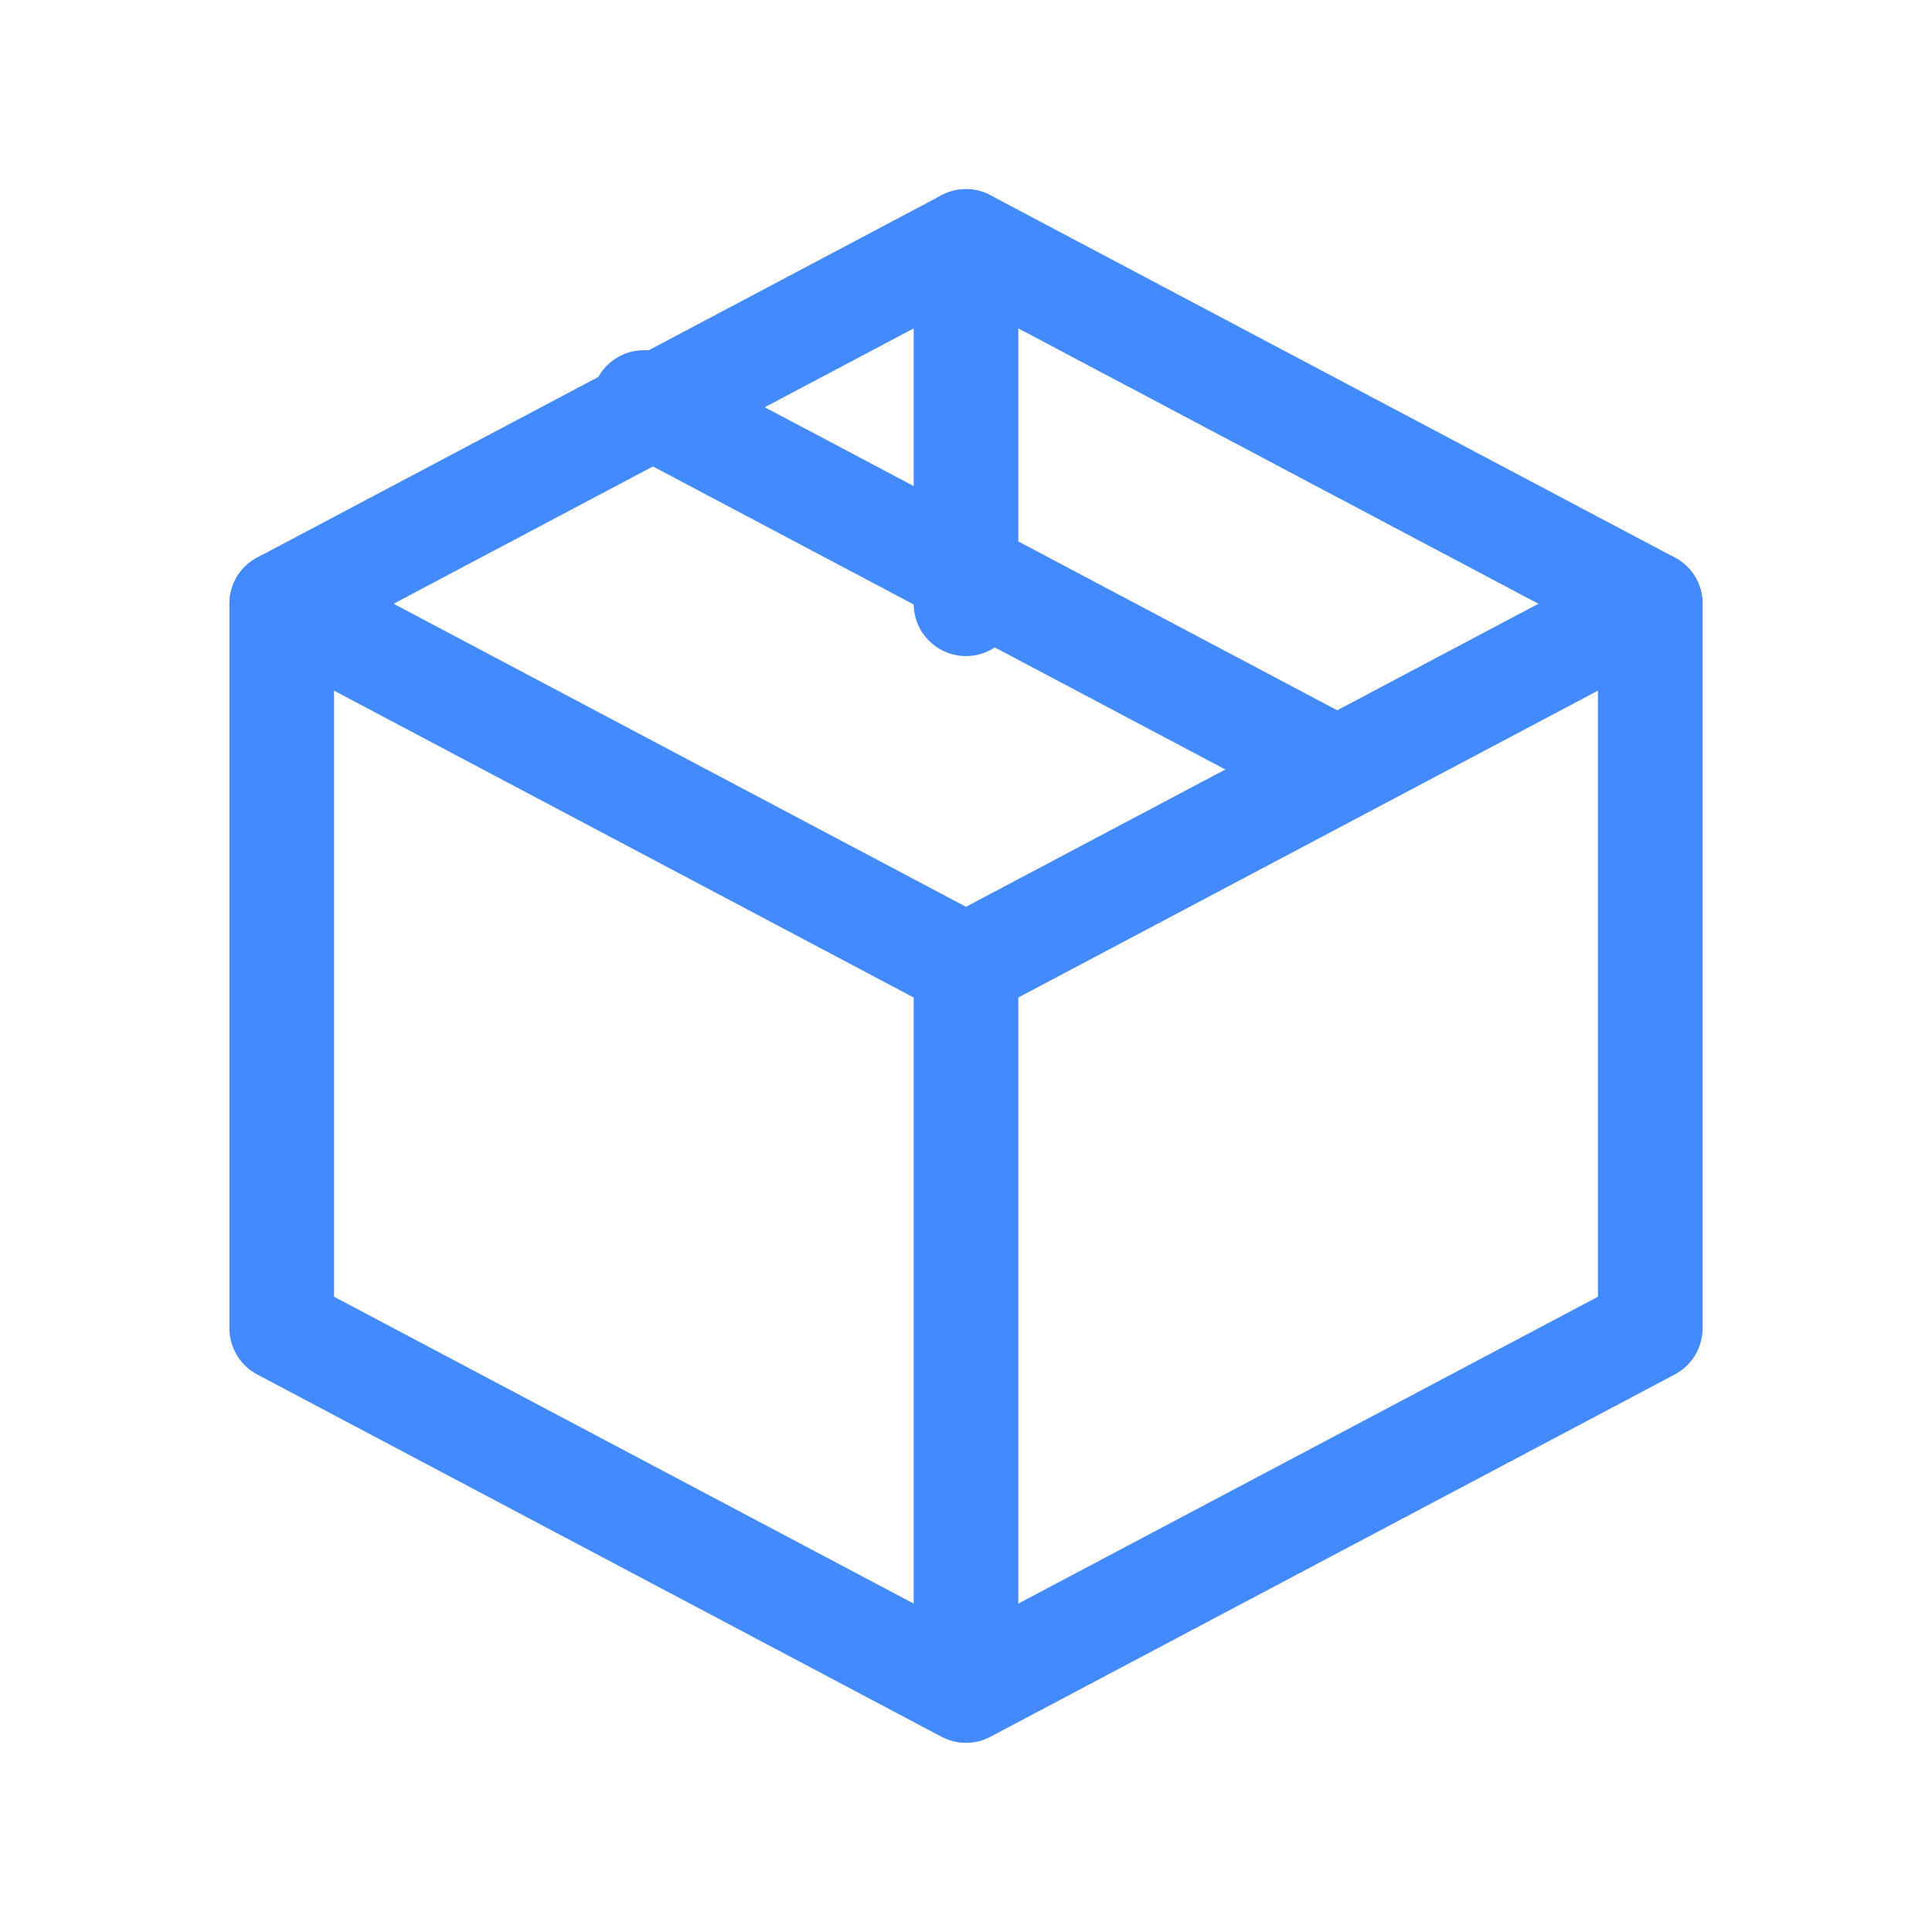
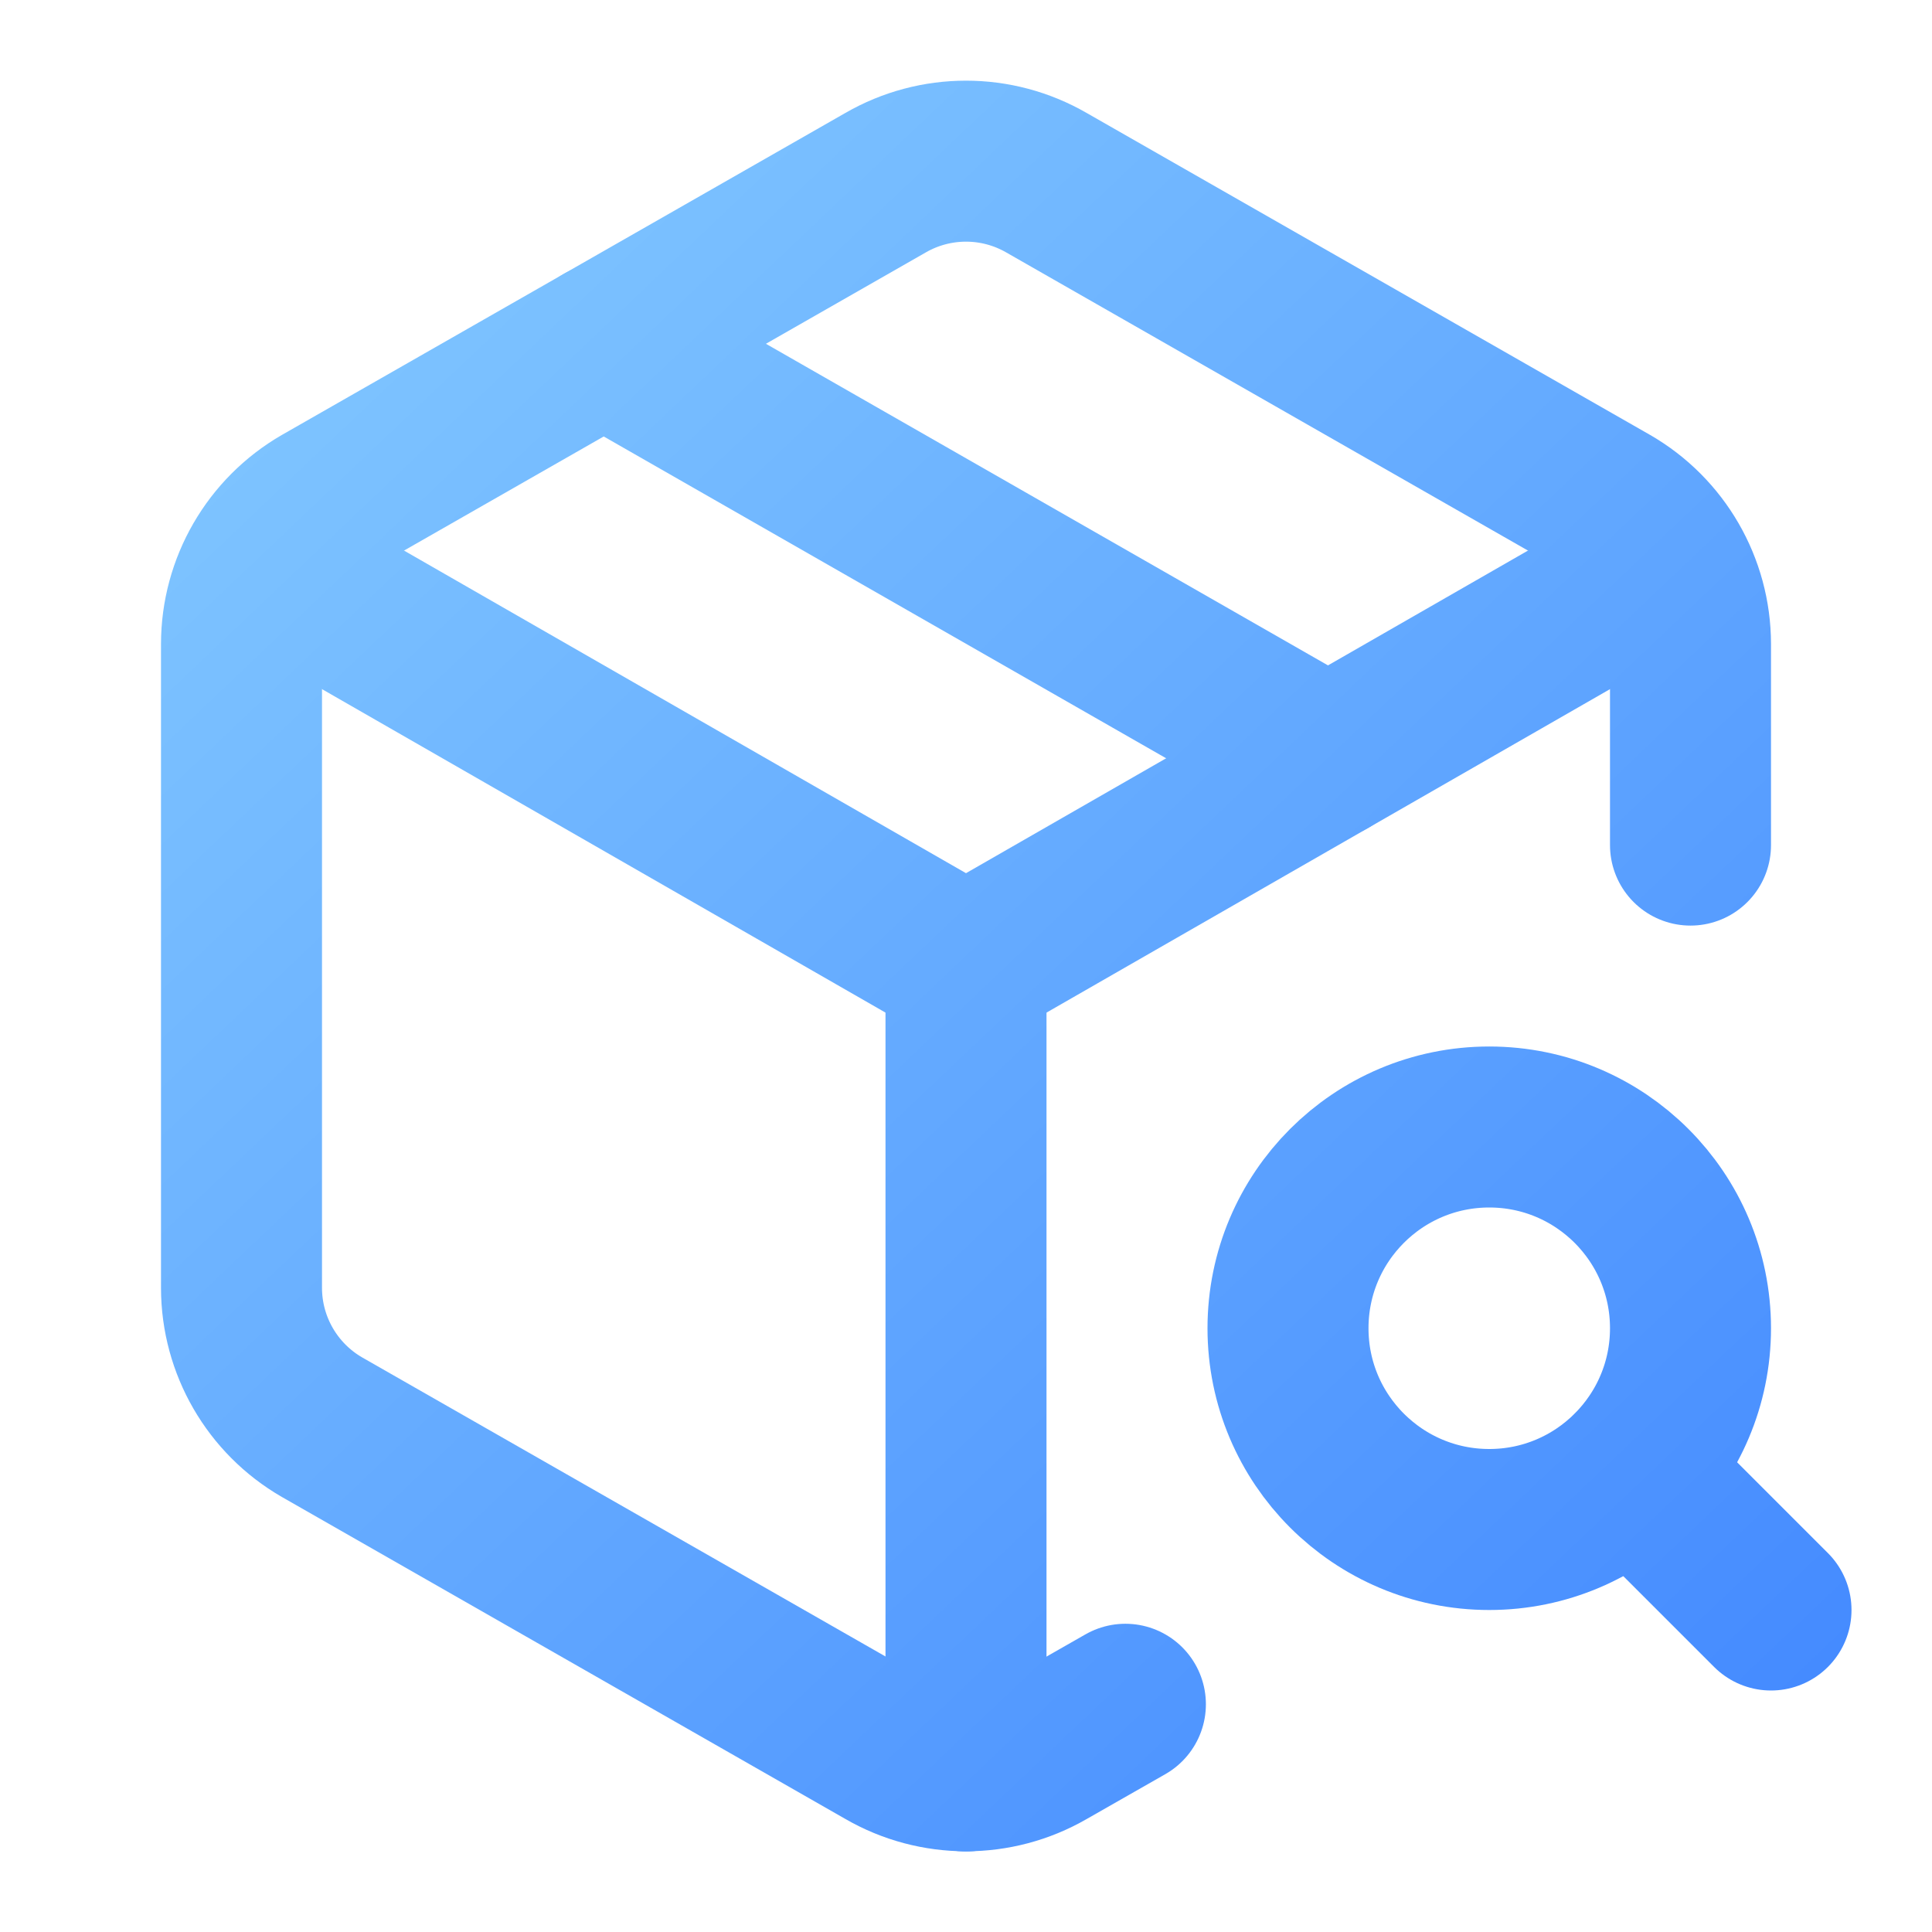
- <svg xmlns="http://www.w3.org/2000/svg" width="48" height="48" viewBox="0 0 48 48" fill="none">
-   <g stroke="#448AFF" stroke-width="2.6" stroke-linecap="round" stroke-linejoin="round">
-     <path d="m24 6 17 9-17 9-17-9 17-9Z" />
-     <path d="M7 15v18l17 9 17-9V15M24 24v18" />
-     <path d="m16 10 17 9M24 6v9" />
+ <svg xmlns="http://www.w3.org/2000/svg" width="24" height="24" viewBox="0 0 24 24" fill="none">
+   <defs>
+     <linearGradient id="oculve-icon-stroke" x1="3" y1="2" x2="22" y2="22" gradientUnits="userSpaceOnUse">
+       <stop stop-color="#83C9FF" />
+       <stop offset="1" stop-color="#448AFF" />
+     </linearGradient>
+   </defs>
+   <g stroke="url(#oculve-icon-stroke)" stroke-width="2" stroke-linecap="round" stroke-linejoin="round">
+     <path d="M12 22V12" />
+     <path d="M20.27 18.27 22 20" />
+     <path d="M21 10.498V8a2 2 0 0 0-1-1.73l-7-4a2 2 0 0 0-2 0l-7 4A2 2 0 0 0 3 8v8a2 2 0 0 0 1 1.729l7 4a2 2 0 0 0 2 .001l.98-.559" />
+     <path d="M3.29 7 12 12l8.71-5" />
+     <path d="m7.5 4.27 8.997 5.148" />
+     <circle cx="18.5" cy="16.5" r="2.5" />
  </g>
</svg>
